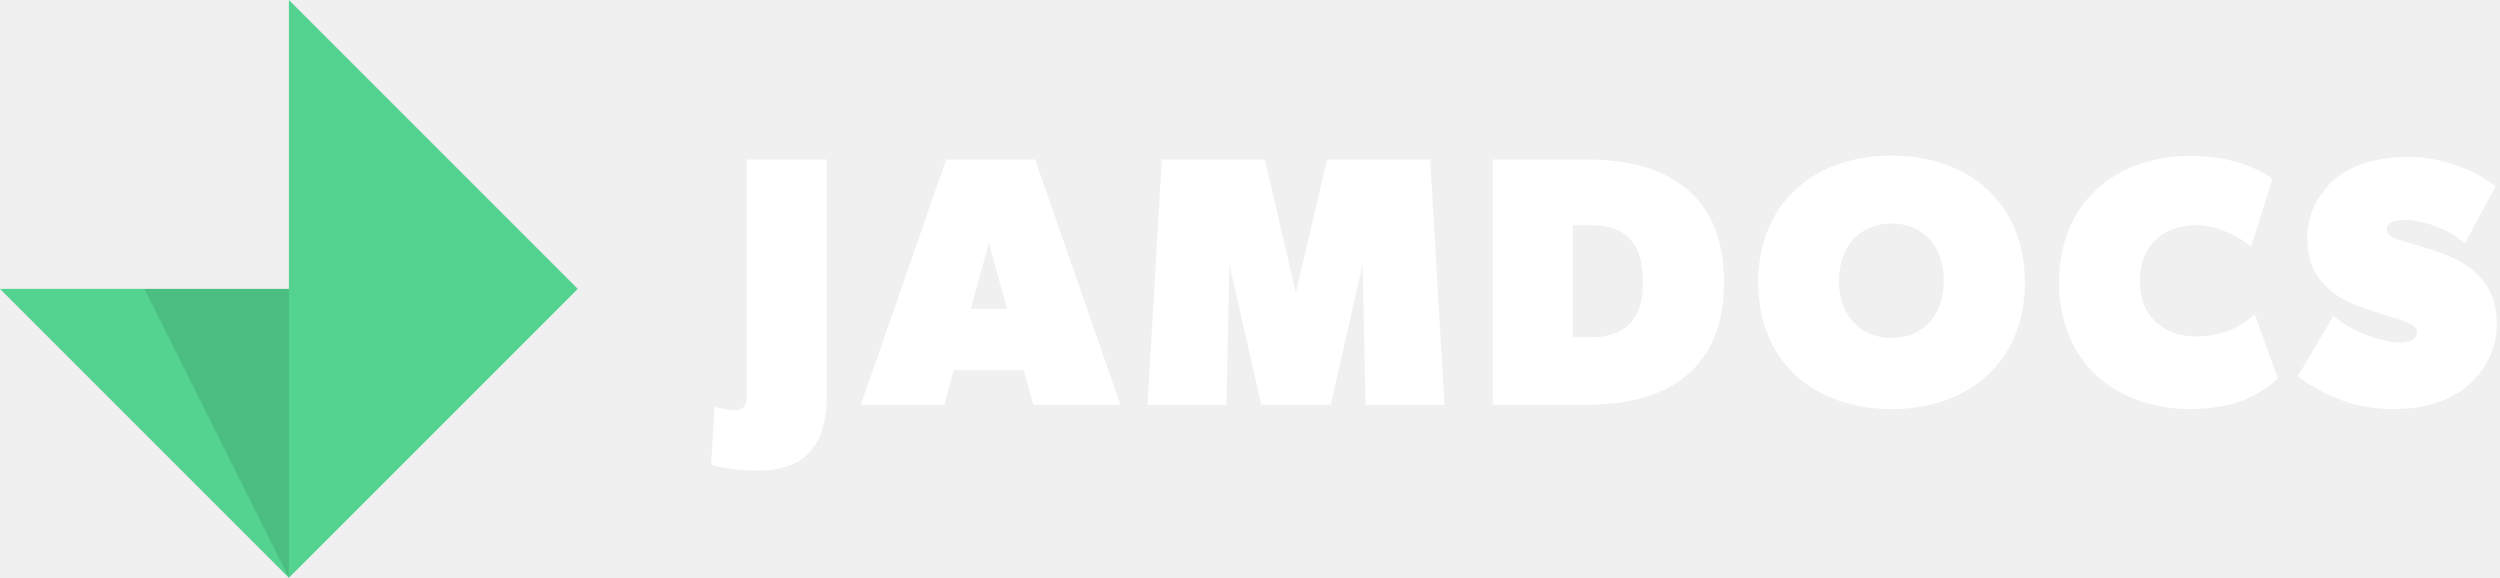
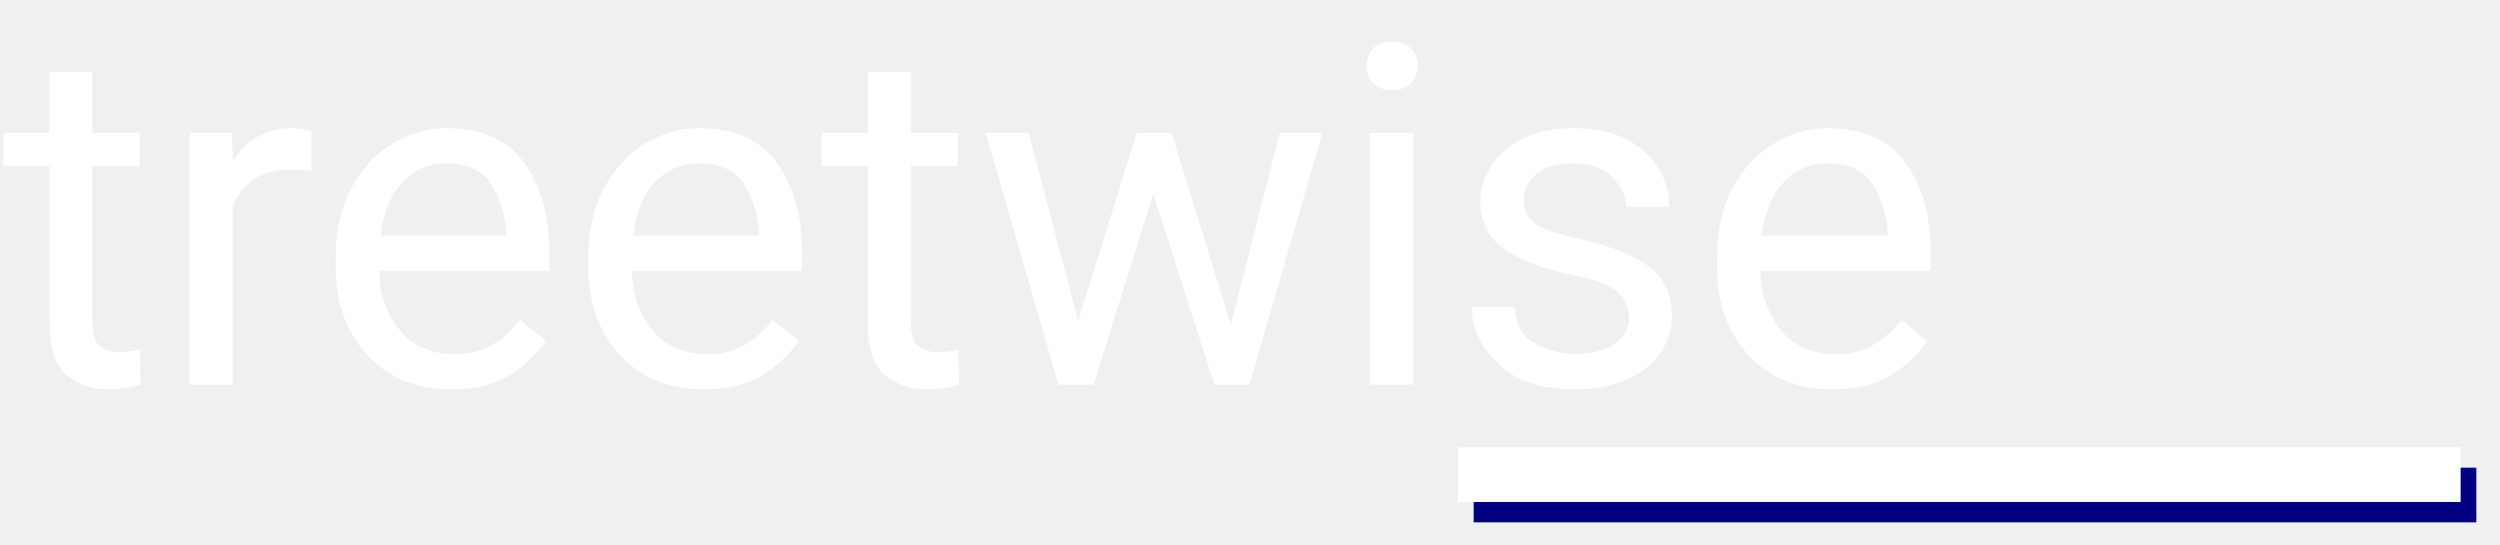
- <svg xmlns="http://www.w3.org/2000/svg" width="225" height="52" viewBox="0 0 225 52">
-   <path fill="#FFFFFF" fill-rule="nonzero" d="M74.4,14.352 L74.4,35.632 C74.4,40.432 72.16,42.352 68.16,42.352 C66.4,42.352 64.48,42.032 64,41.808 L64.32,36.592 C64.8,36.752 65.44,36.912 66.08,36.912 C66.72,36.912 67.2,36.752 67.2,35.632 L67.2,14.352 L74.4,14.352 Z M93.16,14.352 L100.84,36.432 L93,36.432 L92.136,33.328 L85.832,33.328 L85,36.432 L77.48,36.432 L85.16,14.352 L93.16,14.352 Z M87.368,27.792 L90.632,27.792 L89,21.872 L87.368,27.792 Z M128.72,14.352 L130,36.432 L122.896,36.432 L122.64,23.792 L119.76,36.432 L113.52,36.432 L110.64,23.792 L110.384,36.432 L103.28,36.432 L104.56,14.352 L113.84,14.352 L116.624,26.352 L119.44,14.352 L128.72,14.352 Z M155.16,25.392 C155.16,29.872 153.56,32.432 151.48,34.032 C149.4,35.632 146.52,36.432 142.68,36.432 L134.36,36.432 L134.36,14.352 L142.68,14.352 C146.52,14.352 149.4,15.152 151.48,16.752 C153.56,18.352 155.16,20.912 155.16,25.392 Z M147.864,25.392 C147.864,23.152 147.256,22.032 146.584,21.392 C145.944,20.752 144.824,20.272 143.224,20.272 L141.56,20.272 L141.56,30.352 L143.224,30.352 C144.824,30.352 145.944,29.872 146.584,29.232 C147.224,28.592 147.864,27.632 147.864,25.392 Z M182.24,25.424 C182.24,32.624 177.12,36.816 170.24,36.816 C163.36,36.816 158.24,32.624 158.24,25.424 C158.24,18.224 163.36,14 170.24,14 C177.12,14 182.24,18.224 182.24,25.424 Z M174.944,25.264 C174.944,22.224 173.12,20.112 170.24,20.112 C167.36,20.112 165.504,22.224 165.504,25.264 C165.504,28.304 167.36,30.416 170.24,30.416 C173.12,30.416 174.944,28.304 174.944,25.264 Z M202.92,28.272 L205,34.032 C204.2,34.832 201.96,36.816 197.16,36.816 C190.6,36.816 185.32,32.784 185.32,25.424 C185.32,18.064 190.6,14.032 197.16,14.032 C202.12,14.032 204.52,16.112 204.52,16.112 L202.6,22.192 C202.6,22.192 200.36,20.272 197.64,20.272 C194.92,20.272 192.584,21.872 192.584,25.328 C192.584,28.752 195.08,30.288 197.64,30.288 C200.2,30.288 201.96,29.232 202.92,28.272 Z M224.72,29.168 C224.72,31.472 223.6,33.552 221.84,34.928 C220.08,36.272 217.872,36.816 215.312,36.816 C212.752,36.816 209.808,36.112 206.8,33.872 L210,28.432 C212.048,30.16 214.928,30.832 215.888,30.832 C216.848,30.832 217.52,30.544 217.52,29.904 C217.52,29.264 216.72,29.008 215.92,28.752 C215.12,28.528 213.36,27.952 212.72,27.728 C212.08,27.472 210.8,27.056 209.68,26.096 C208.56,25.136 207.664,23.792 207.664,21.392 C207.664,18.992 208.912,17.136 210.224,16.048 C211.568,14.928 213.776,14.128 216.72,14.128 C219.664,14.128 222.672,15.184 224.592,16.784 L221.84,21.904 C220.176,20.432 217.744,19.792 216.592,19.792 C215.44,19.792 214.8,20.016 214.8,20.688 C214.8,21.328 215.824,21.552 216.336,21.712 C216.848,21.872 218.192,22.256 218.96,22.512 C219.728,22.768 221.52,23.408 222.64,24.368 C223.76,25.328 224.72,26.832 224.72,29.168 Z" />
-   <polygon fill="#54D28F" points="0 26 26 52 52 26 26 0 26 26" />
-   <polygon fill="#000" points="26 26 26 52 13 26" opacity=".1" />
+ <svg xmlns="http://www.w3.org/2000/svg" id="svg3262" version="1.1" viewBox="0 0 110.956 24.184" height="24.184mm" width="110.956mm">
+   <defs id="defs3256" />
+   <g transform="translate(-50.35519,-136.0747)" id="layer1">
+     <g id="g2741" transform="matrix(1.020198,0,0,1.020198,32.42592,124.3483)">
+       <text id="text2734" y="28.226" x="71.822" style="font-size:20.732px;line-height:0px;font-family:Roboto;-inkscape-font-specification:Roboto;text-align:center;letter-spacing:0px;word-spacing:0px;writing-mode:lr-tb;text-anchor:middle;fill:#000000;stroke:none;stroke-width:1.382px;stroke-linecap:butt;stroke-linejoin:miter;stroke-opacity:1" xml:space="preserve">
+         <tspan style="fill:#ffffff;stroke:none;stroke-width:1.382px" y="28.226" x="71.822" id="tspan2732">Streetwise</tspan>
+       </text>
+       <rect ry="0" y="31.84" x="81.685" height="2.379" width="43.619" id="rect2736" style="color:#000000;overflow:visible;opacity:1;vector-effect:none;fill:#000080;fill-opacity:1;stroke:none;stroke-width:0.246;stroke-linecap:butt;stroke-linejoin:miter;stroke-miterlimit:4;stroke-dasharray:none;stroke-dashoffset:0;stroke-opacity:1" />
+       <rect style="color:#000000;overflow:visible;opacity:1;vector-effect:none;fill:#ffffff;fill-opacity:1;stroke:none;stroke-width:0.246;stroke-linecap:butt;stroke-linejoin:miter;stroke-miterlimit:4;stroke-dasharray:none;stroke-dashoffset:0;stroke-opacity:1" id="rect3884" width="43.619" height="2.379" x="81.002" y="30.953" ry="0" />
+     </g>
+   </g>
</svg>
